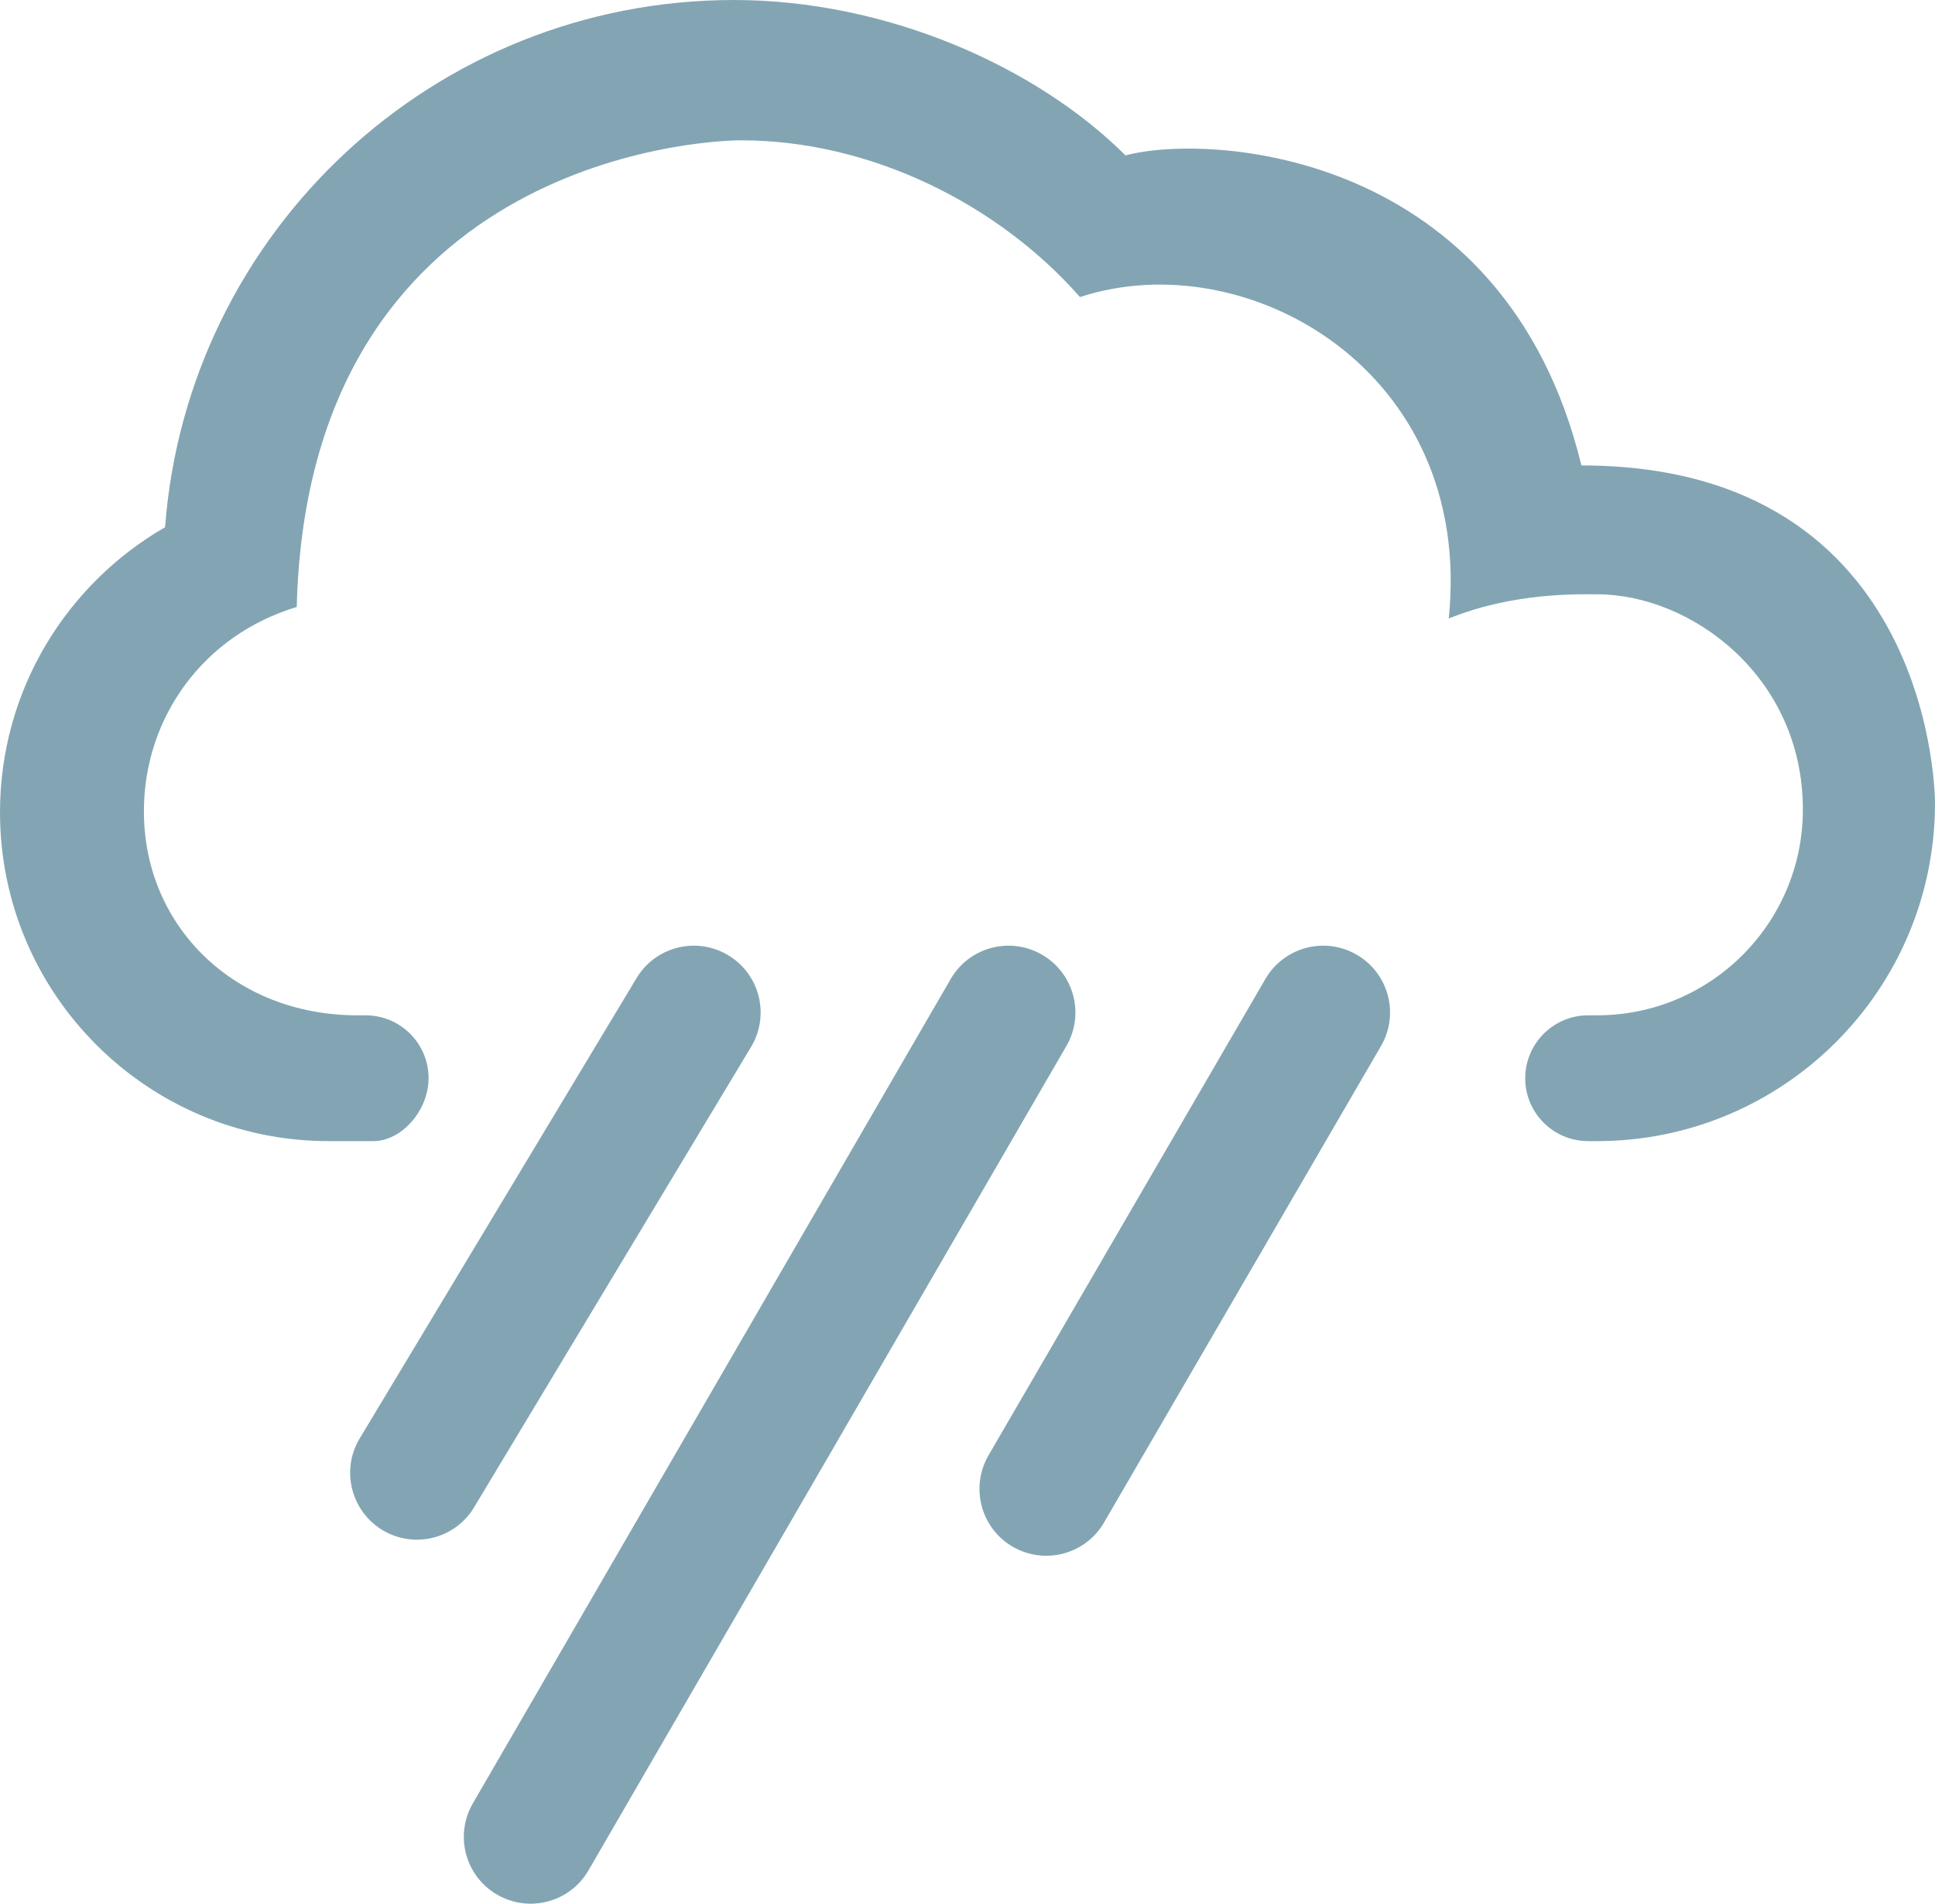
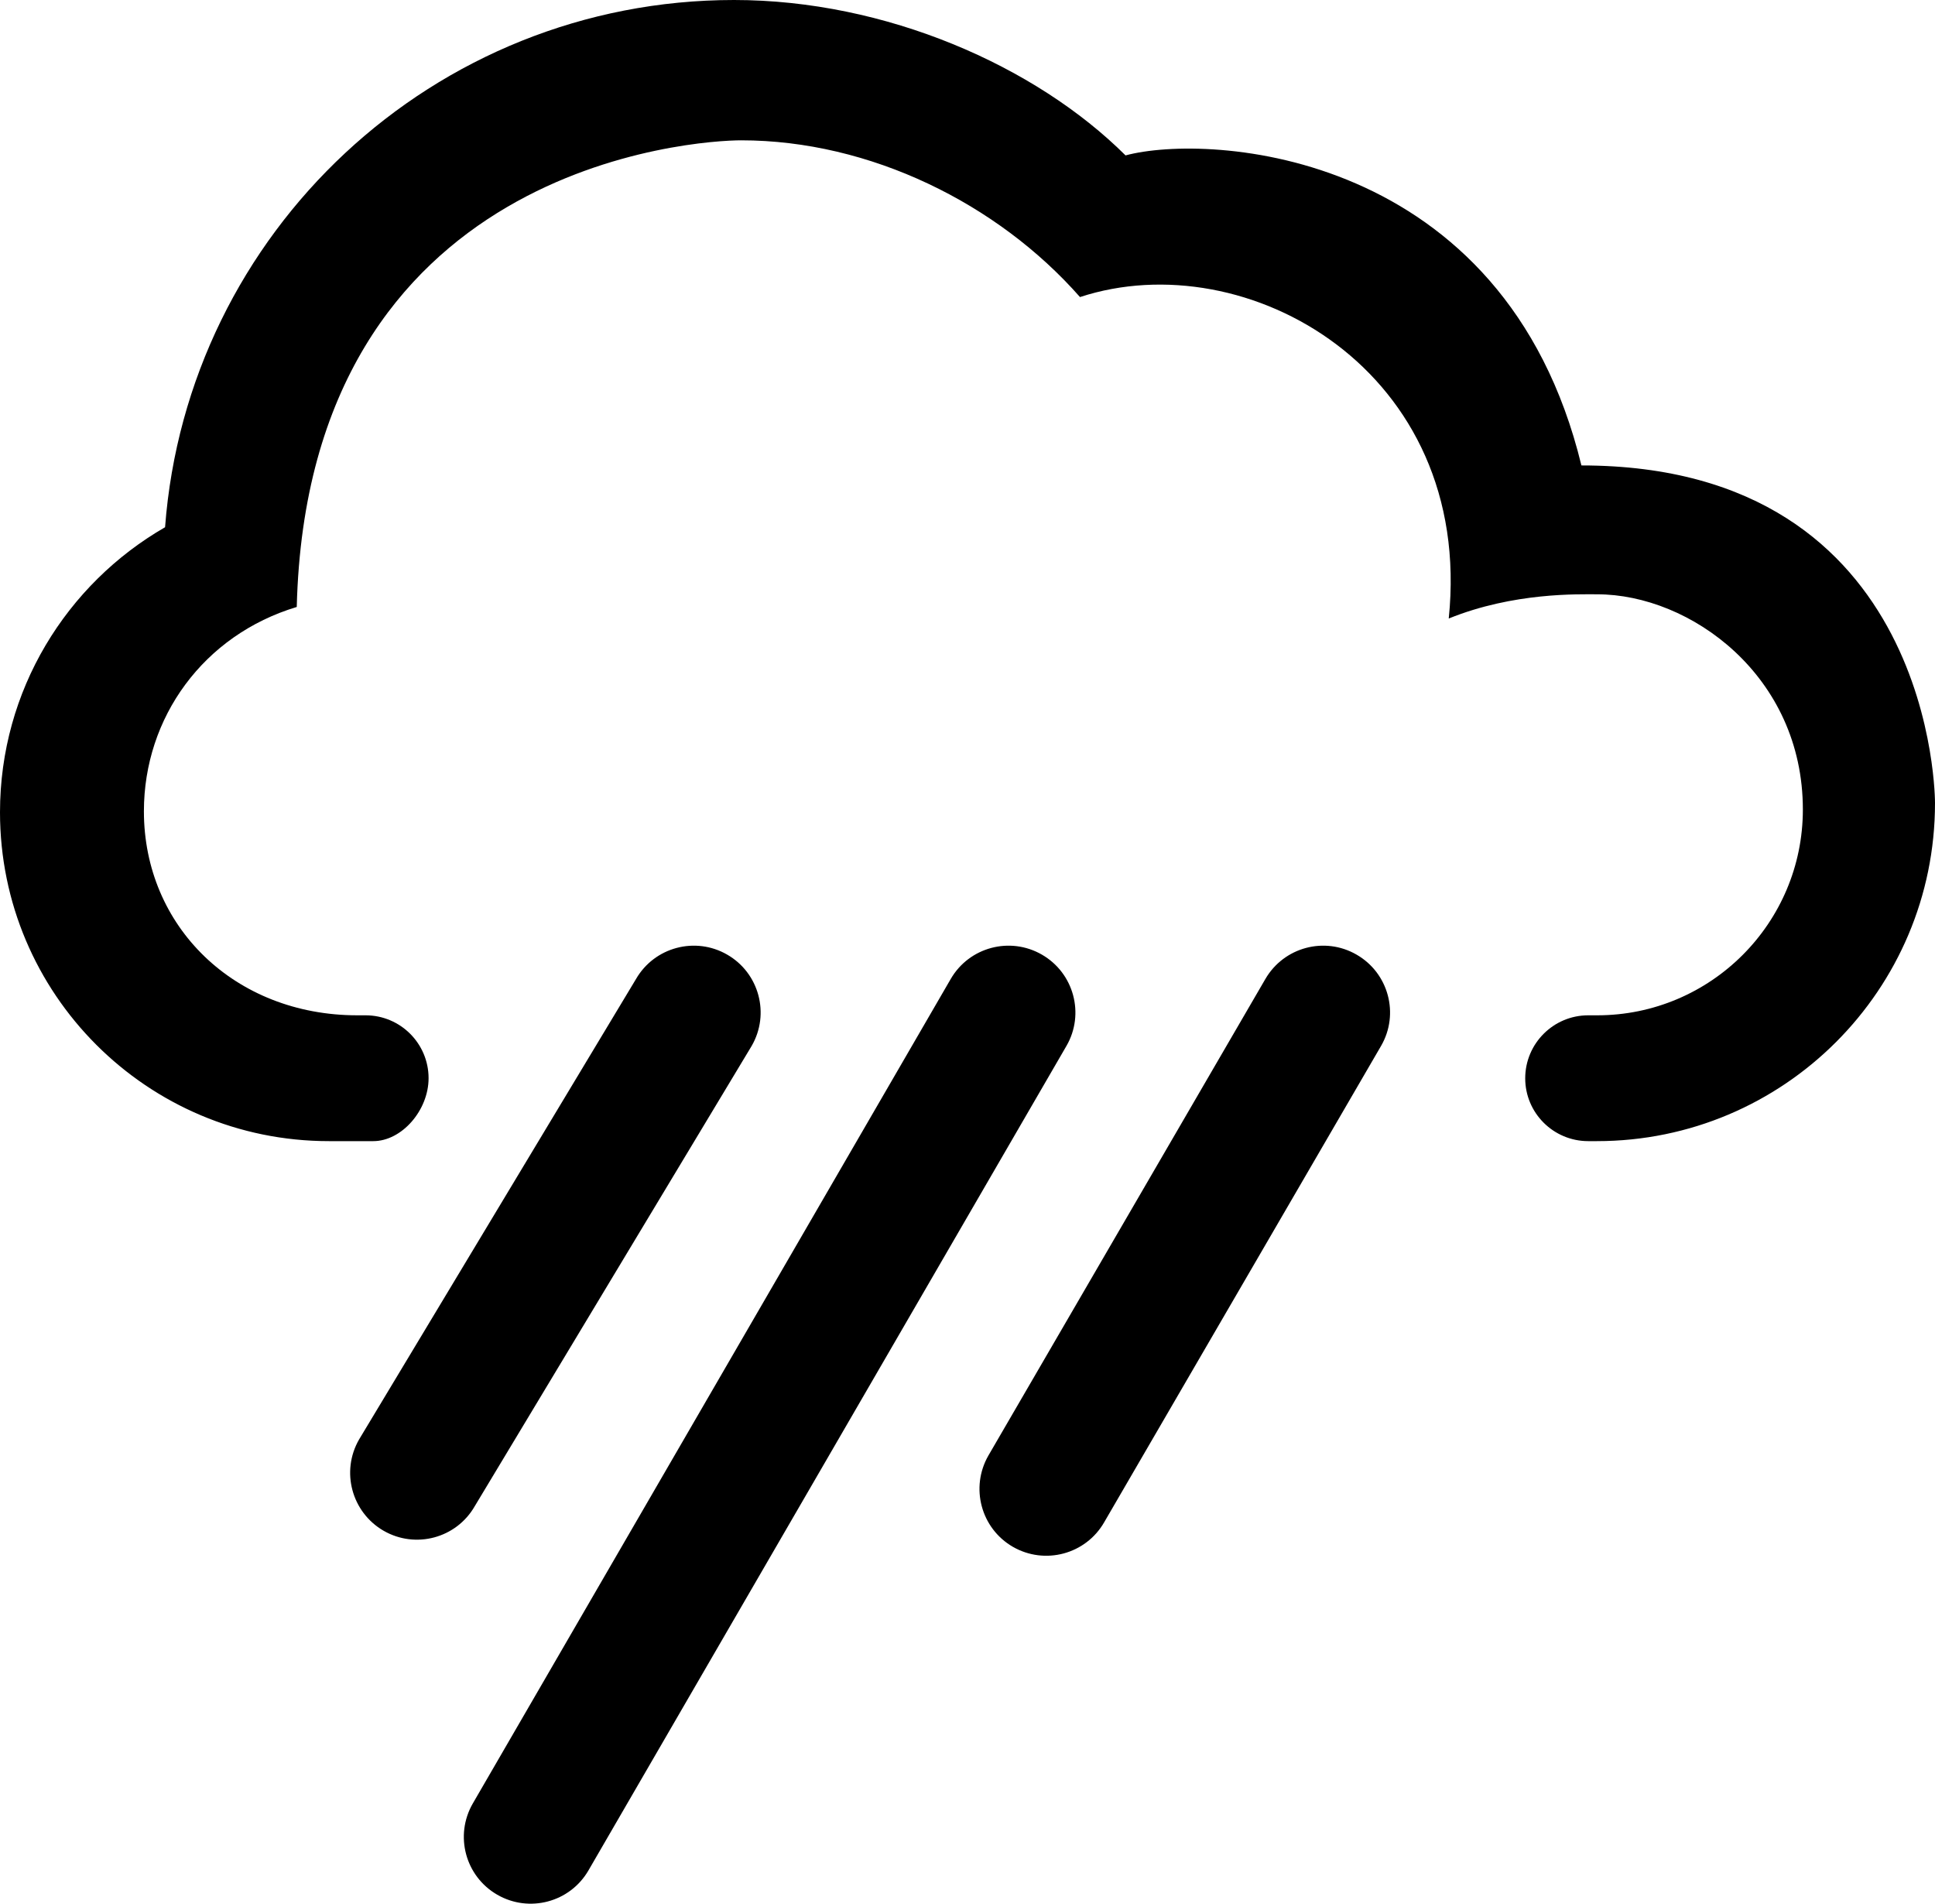
- <svg xmlns="http://www.w3.org/2000/svg" version="1.1" id="Layer_1" x="0px" y="0px" width="43.244px" height="42.545px" viewBox="0 0 43.244 42.545" style="enable-background:new 0 0 43.244 42.545;" xml:space="preserve">
+ <svg xmlns="http://www.w3.org/2000/svg" version="1.1" id="Layer_1" viewBox="0 0 43.244 42.545" style="enable-background:new 0 0 43.244 42.545;" xml:space="preserve">
  <g id="_x32_3">
-     <path style="fill:#83A5B3;" d="M32.377,13.823c1.451-0.588,2.901-0.541,3.317-0.541c2.082,0,4.597,1.82,4.597,4.81   c0,2.54-2.06,4.599-4.597,4.599h-0.2c-0.777,0-1.408,0.631-1.408,1.408c0,0.775,0.631,1.404,1.408,1.404h0.194   c4.172,0,7.556-3.381,7.556-7.555c0,0,0.039-7.546-7.902-7.546c-1.717-7.069-8.332-7.428-10.188-6.929   C23.142,1.47,19.793,0,16.404,0C9.689,0,4.186,5.192,3.689,11.783C1.486,13.052,0,15.429,0,18.153c0,4.06,3.291,7.35,7.35,7.35   h0.992c0.637,0,1.236-0.689,1.236-1.406c0-0.777-0.631-1.406-1.408-1.406H7.986c-2.746,0-4.77-1.987-4.77-4.559   c0-2.098,1.332-3.939,3.416-4.567C6.88,3.643,15.595,3.136,16.564,3.136c2.879,0,5.734,1.413,7.572,3.503   C27.854,5.418,32.946,8.283,32.377,13.823z" />
+     <path style="fill:currentColor;" d="M32.377,13.823c1.451-0.588,2.901-0.541,3.317-0.541c2.082,0,4.597,1.82,4.597,4.81   c0,2.54-2.06,4.599-4.597,4.599h-0.2c-0.777,0-1.408,0.631-1.408,1.408c0,0.775,0.631,1.404,1.408,1.404h0.194   c4.172,0,7.556-3.381,7.556-7.555c0,0,0.039-7.546-7.902-7.546c-1.717-7.069-8.332-7.428-10.188-6.929   C23.142,1.47,19.793,0,16.404,0C9.689,0,4.186,5.192,3.689,11.783C1.486,13.052,0,15.429,0,18.153c0,4.06,3.291,7.35,7.35,7.35   h0.992c0.637,0,1.236-0.689,1.236-1.406c0-0.777-0.631-1.406-1.408-1.406H7.986c-2.746,0-4.77-1.987-4.77-4.559   c0-2.098,1.332-3.939,3.416-4.567C6.88,3.643,15.595,3.136,16.564,3.136c2.879,0,5.734,1.413,7.572,3.503   C27.854,5.418,32.946,8.283,32.377,13.823z" />
    <g>
      <g>
-         <path style="fill:#83A5B3;" d="M16.799,23.374c0.412-0.713,0.168-1.627-0.547-2.039c-0.713-0.412-1.627-0.168-2.039,0.546     L8.025,32.17c-0.412,0.714-0.166,1.627,0.547,2.04c0.715,0.412,1.627,0.167,2.037-0.547L16.799,23.374z" />
-         <path style="fill:#83A5B3;" d="M23.834,23.374c0.412-0.713,0.166-1.627-0.549-2.039c-0.714-0.412-1.627-0.168-2.039,0.546     l-10.68,18.425c-0.412,0.715-0.168,1.627,0.547,2.039c0.715,0.412,1.627,0.168,2.039-0.545L23.834,23.374z" />
-         <path style="fill:#83A5B3;" d="M30.865,23.374c0.413-0.713,0.168-1.627-0.548-2.039c-0.713-0.412-1.625-0.168-2.039,0.546     l-6.188,10.647c-0.412,0.715-0.168,1.629,0.545,2.041c0.715,0.412,1.629,0.168,2.041-0.547L30.865,23.374z" />
+         <path style="fill:currentColor;" d="M16.799,23.374c0.412-0.713,0.168-1.627-0.547-2.039c-0.713-0.412-1.627-0.168-2.039,0.546     L8.025,32.17c-0.412,0.714-0.166,1.627,0.547,2.04c0.715,0.412,1.627,0.167,2.037-0.547L16.799,23.374z" />
+         <path style="fill:currentColor;" d="M23.834,23.374c0.412-0.713,0.166-1.627-0.549-2.039c-0.714-0.412-1.627-0.168-2.039,0.546     l-10.68,18.425c-0.412,0.715-0.168,1.627,0.547,2.039c0.715,0.412,1.627,0.168,2.039-0.545L23.834,23.374z" />
+         <path style="fill:currentColor;" d="M30.865,23.374c0.413-0.713,0.168-1.627-0.548-2.039c-0.713-0.412-1.625-0.168-2.039,0.546     l-6.188,10.647c-0.412,0.715-0.168,1.629,0.545,2.041c0.715,0.412,1.629,0.168,2.041-0.547L30.865,23.374z" />
      </g>
    </g>
  </g>
</svg>
